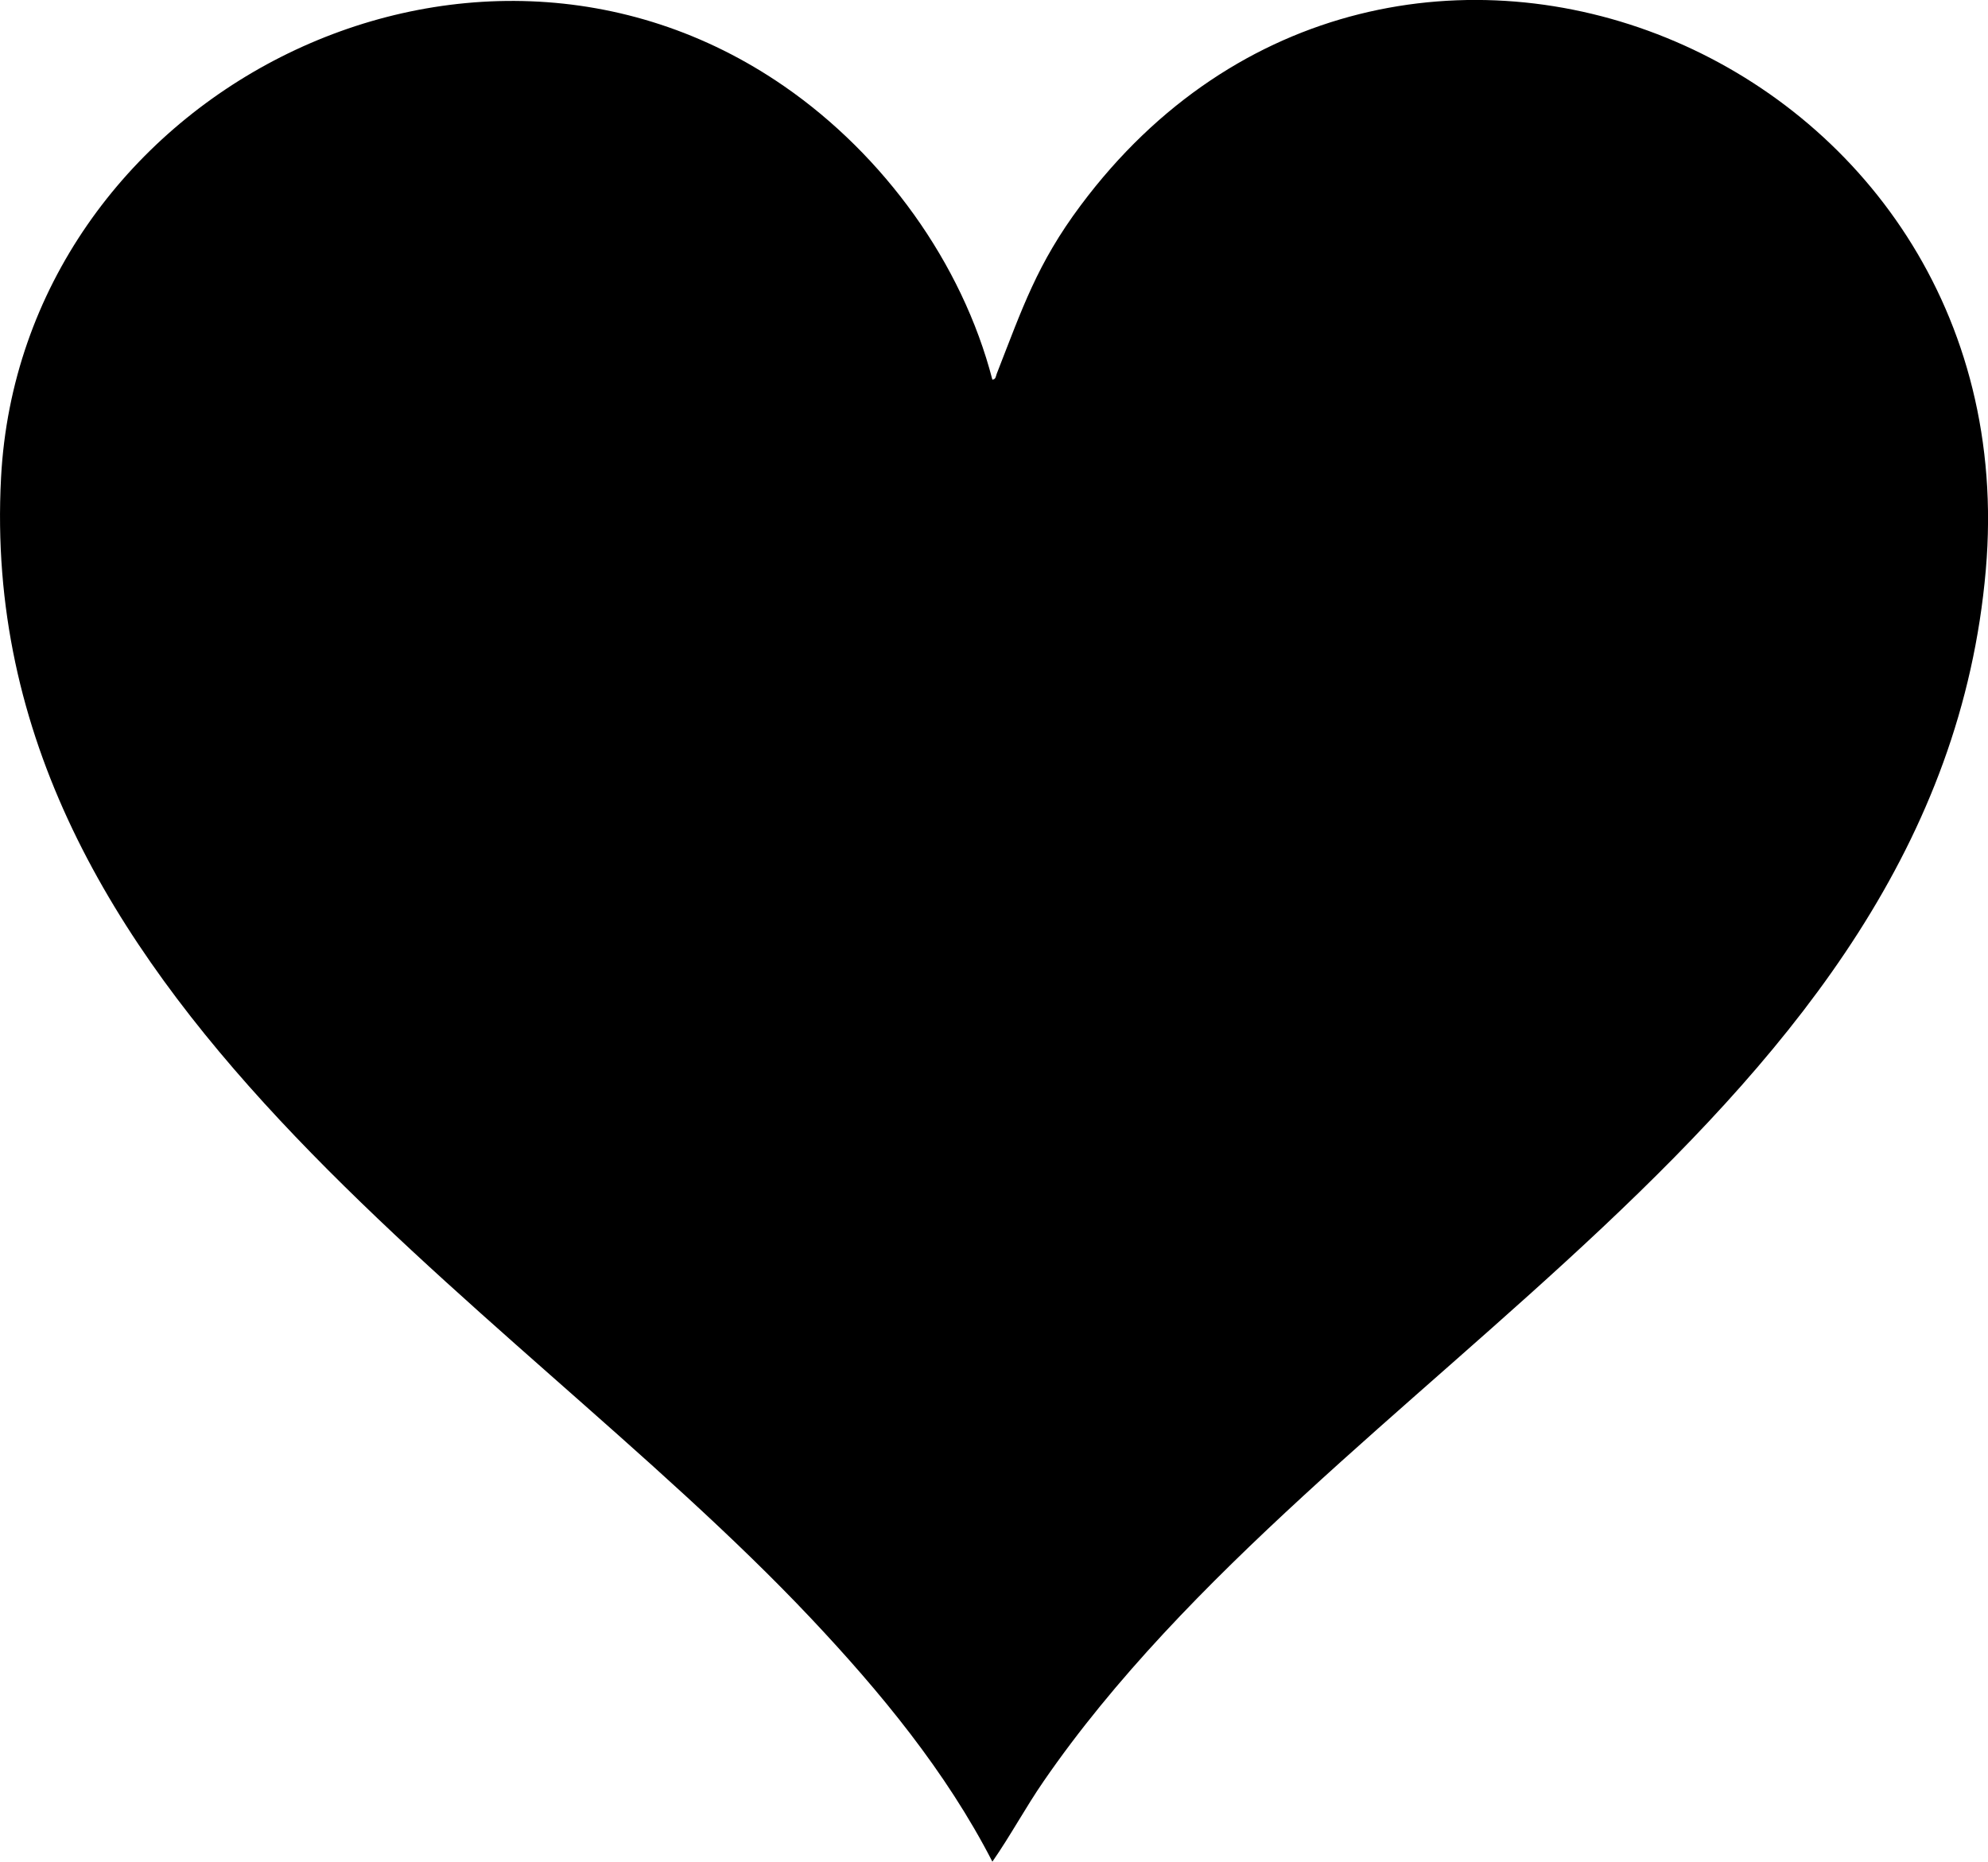
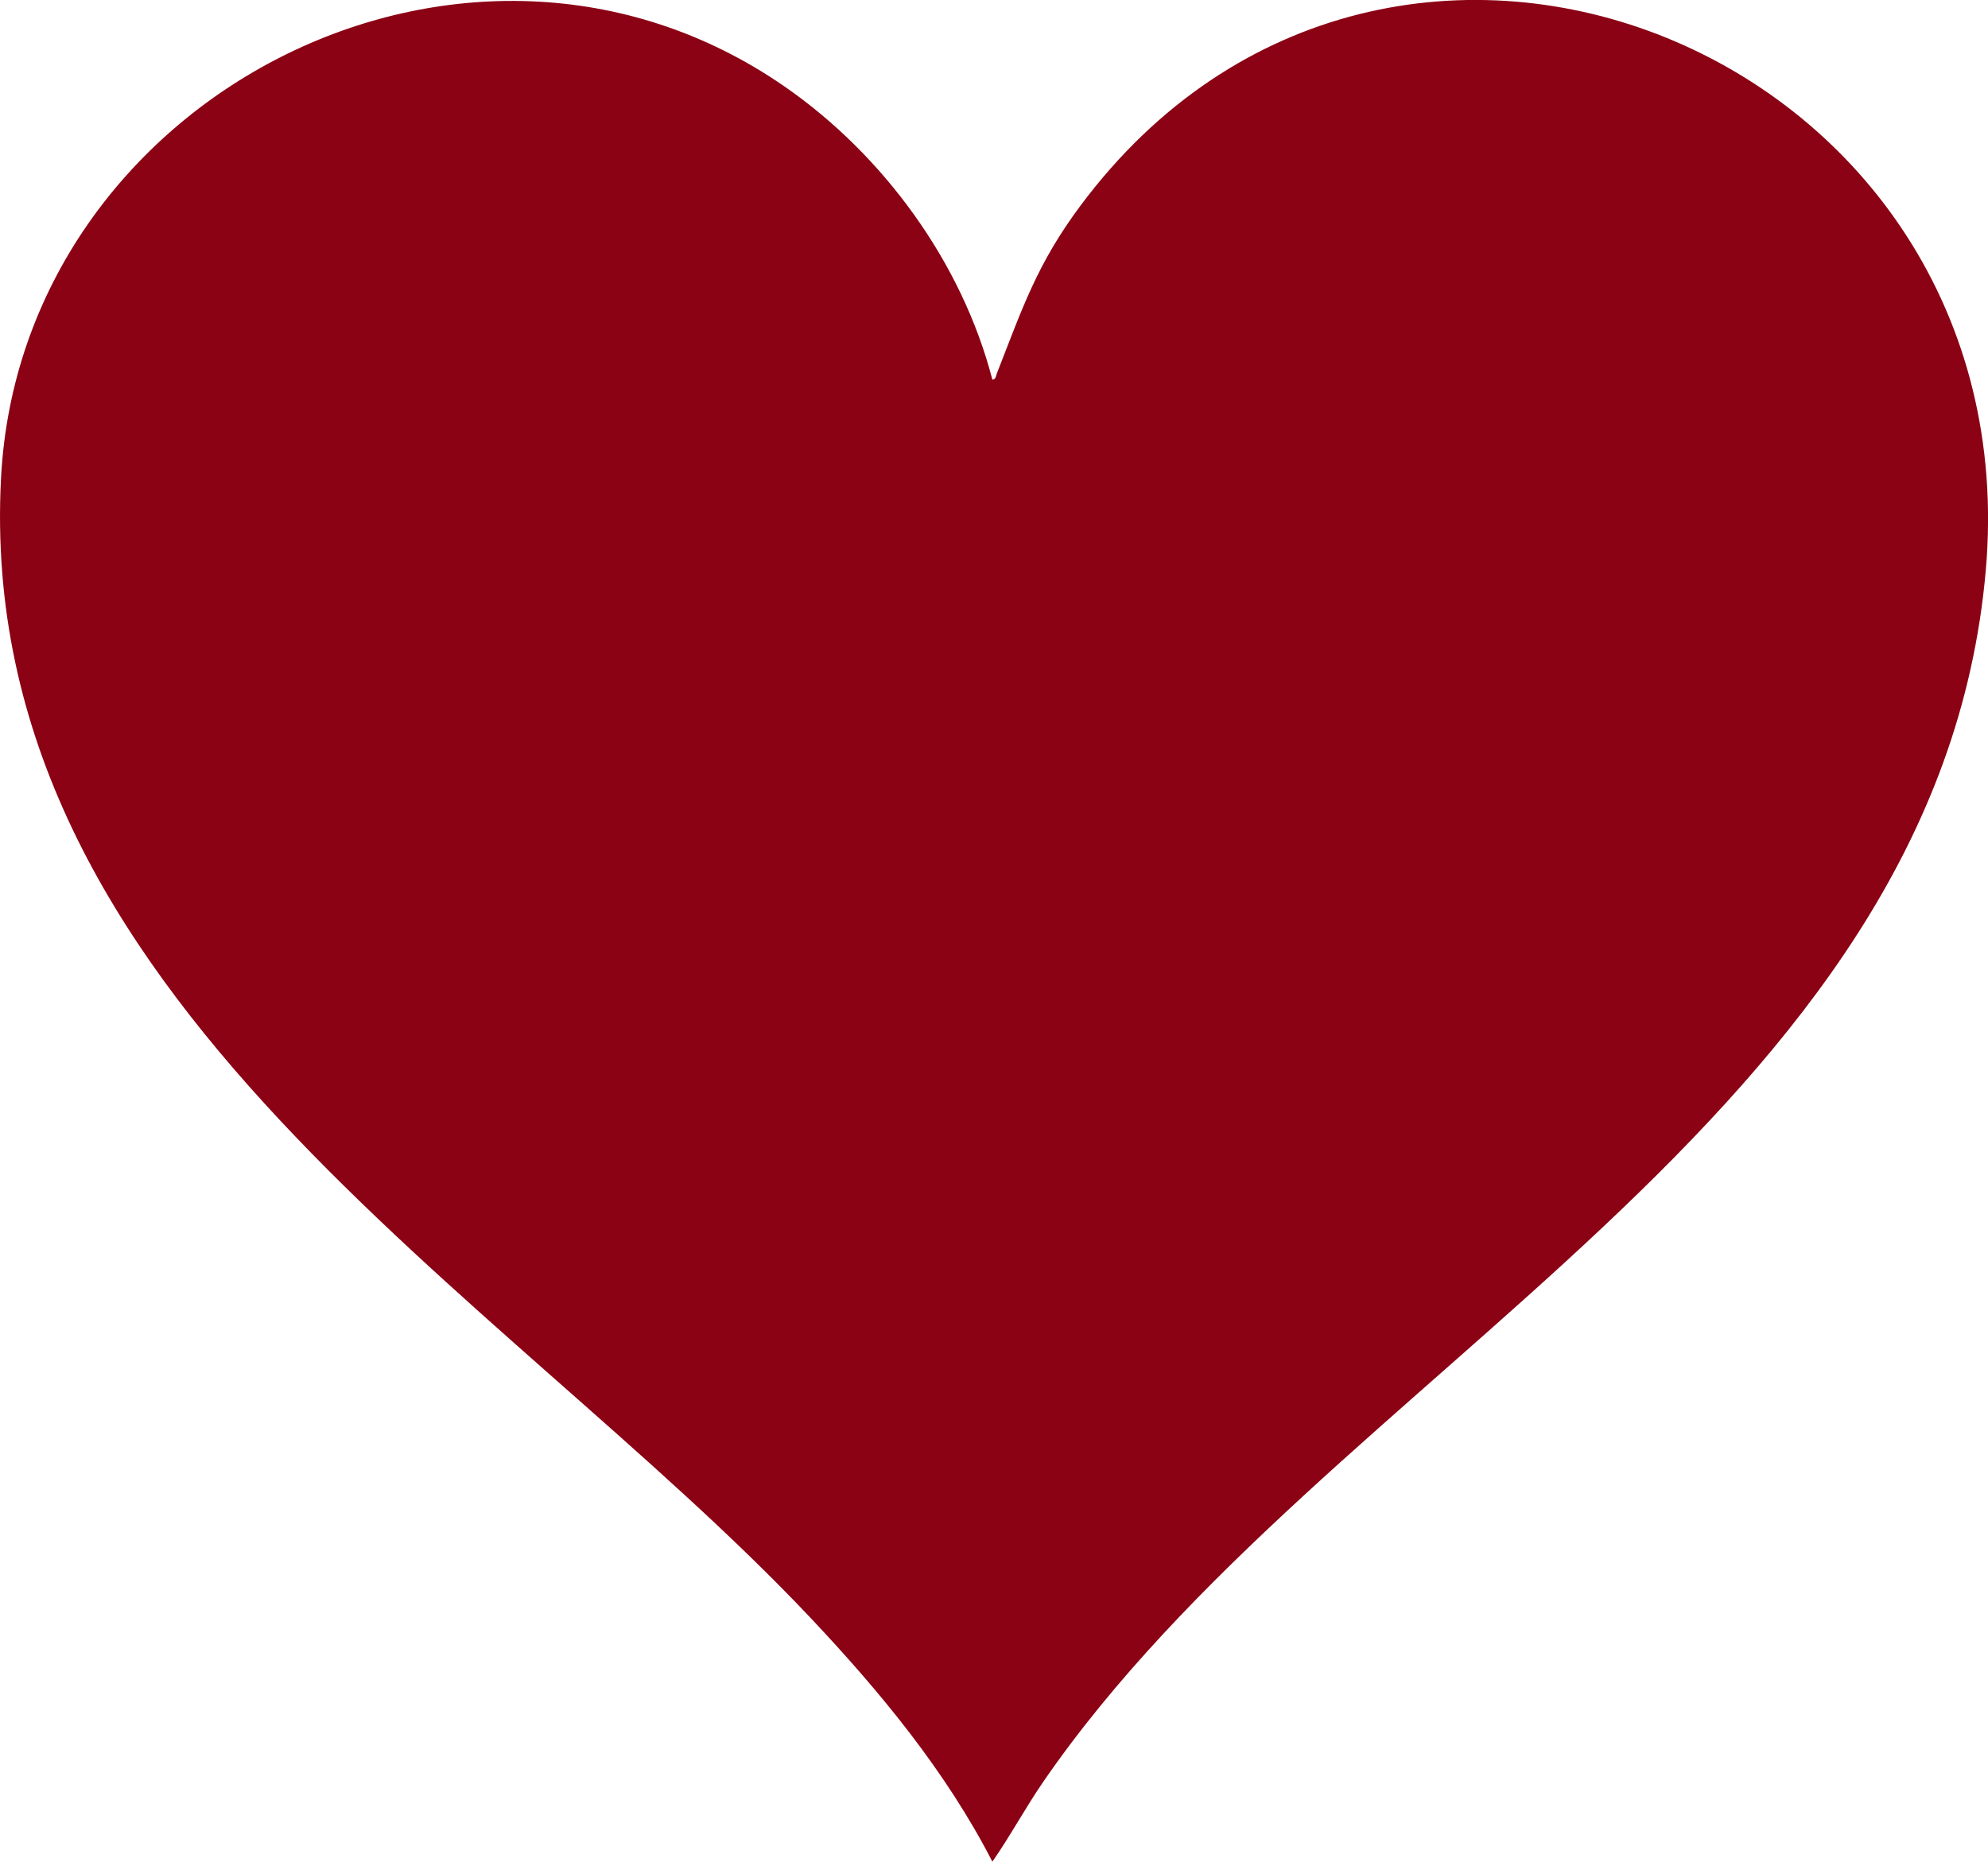
<svg xmlns="http://www.w3.org/2000/svg" id="Layer_2" data-name="Layer 2" viewBox="0 0 226.77 212.41">
  <g id="Layer_1-2" data-name="Layer 1">
    <g id="kNexPW">
-       <path d="M113.2,43.32c.4-.04.39-.39.49-.66,2.94-7.51,4.6-12.55,9.57-19.21,35.4-47.5,108.38-17.4,103.26,41.58-5.43,62.51-75.19,91.32-107.47,138.19-2.07,3-3.79,6.22-5.85,9.18-5.28-10.28-12.79-19.38-20.69-27.76C57.21,147.18-3.02,113.84.12,54.49,2.41,11.07,53.24-15.22,89.48,9.86c11.3,7.82,20.26,20.1,23.72,33.46Z" />
+       <path fill="#8b0214" d="M113.2,43.32c.4-.04.39-.39.49-.66,2.94-7.51,4.6-12.55,9.57-19.21,35.4-47.5,108.38-17.4,103.26,41.58-5.43,62.51-75.19,91.32-107.47,138.19-2.07,3-3.79,6.22-5.85,9.18-5.28-10.28-12.79-19.38-20.69-27.76C57.21,147.18-3.02,113.84.12,54.49,2.41,11.07,53.24-15.22,89.48,9.86c11.3,7.82,20.26,20.1,23.72,33.46Z" />
    </g>
  </g>
</svg>
